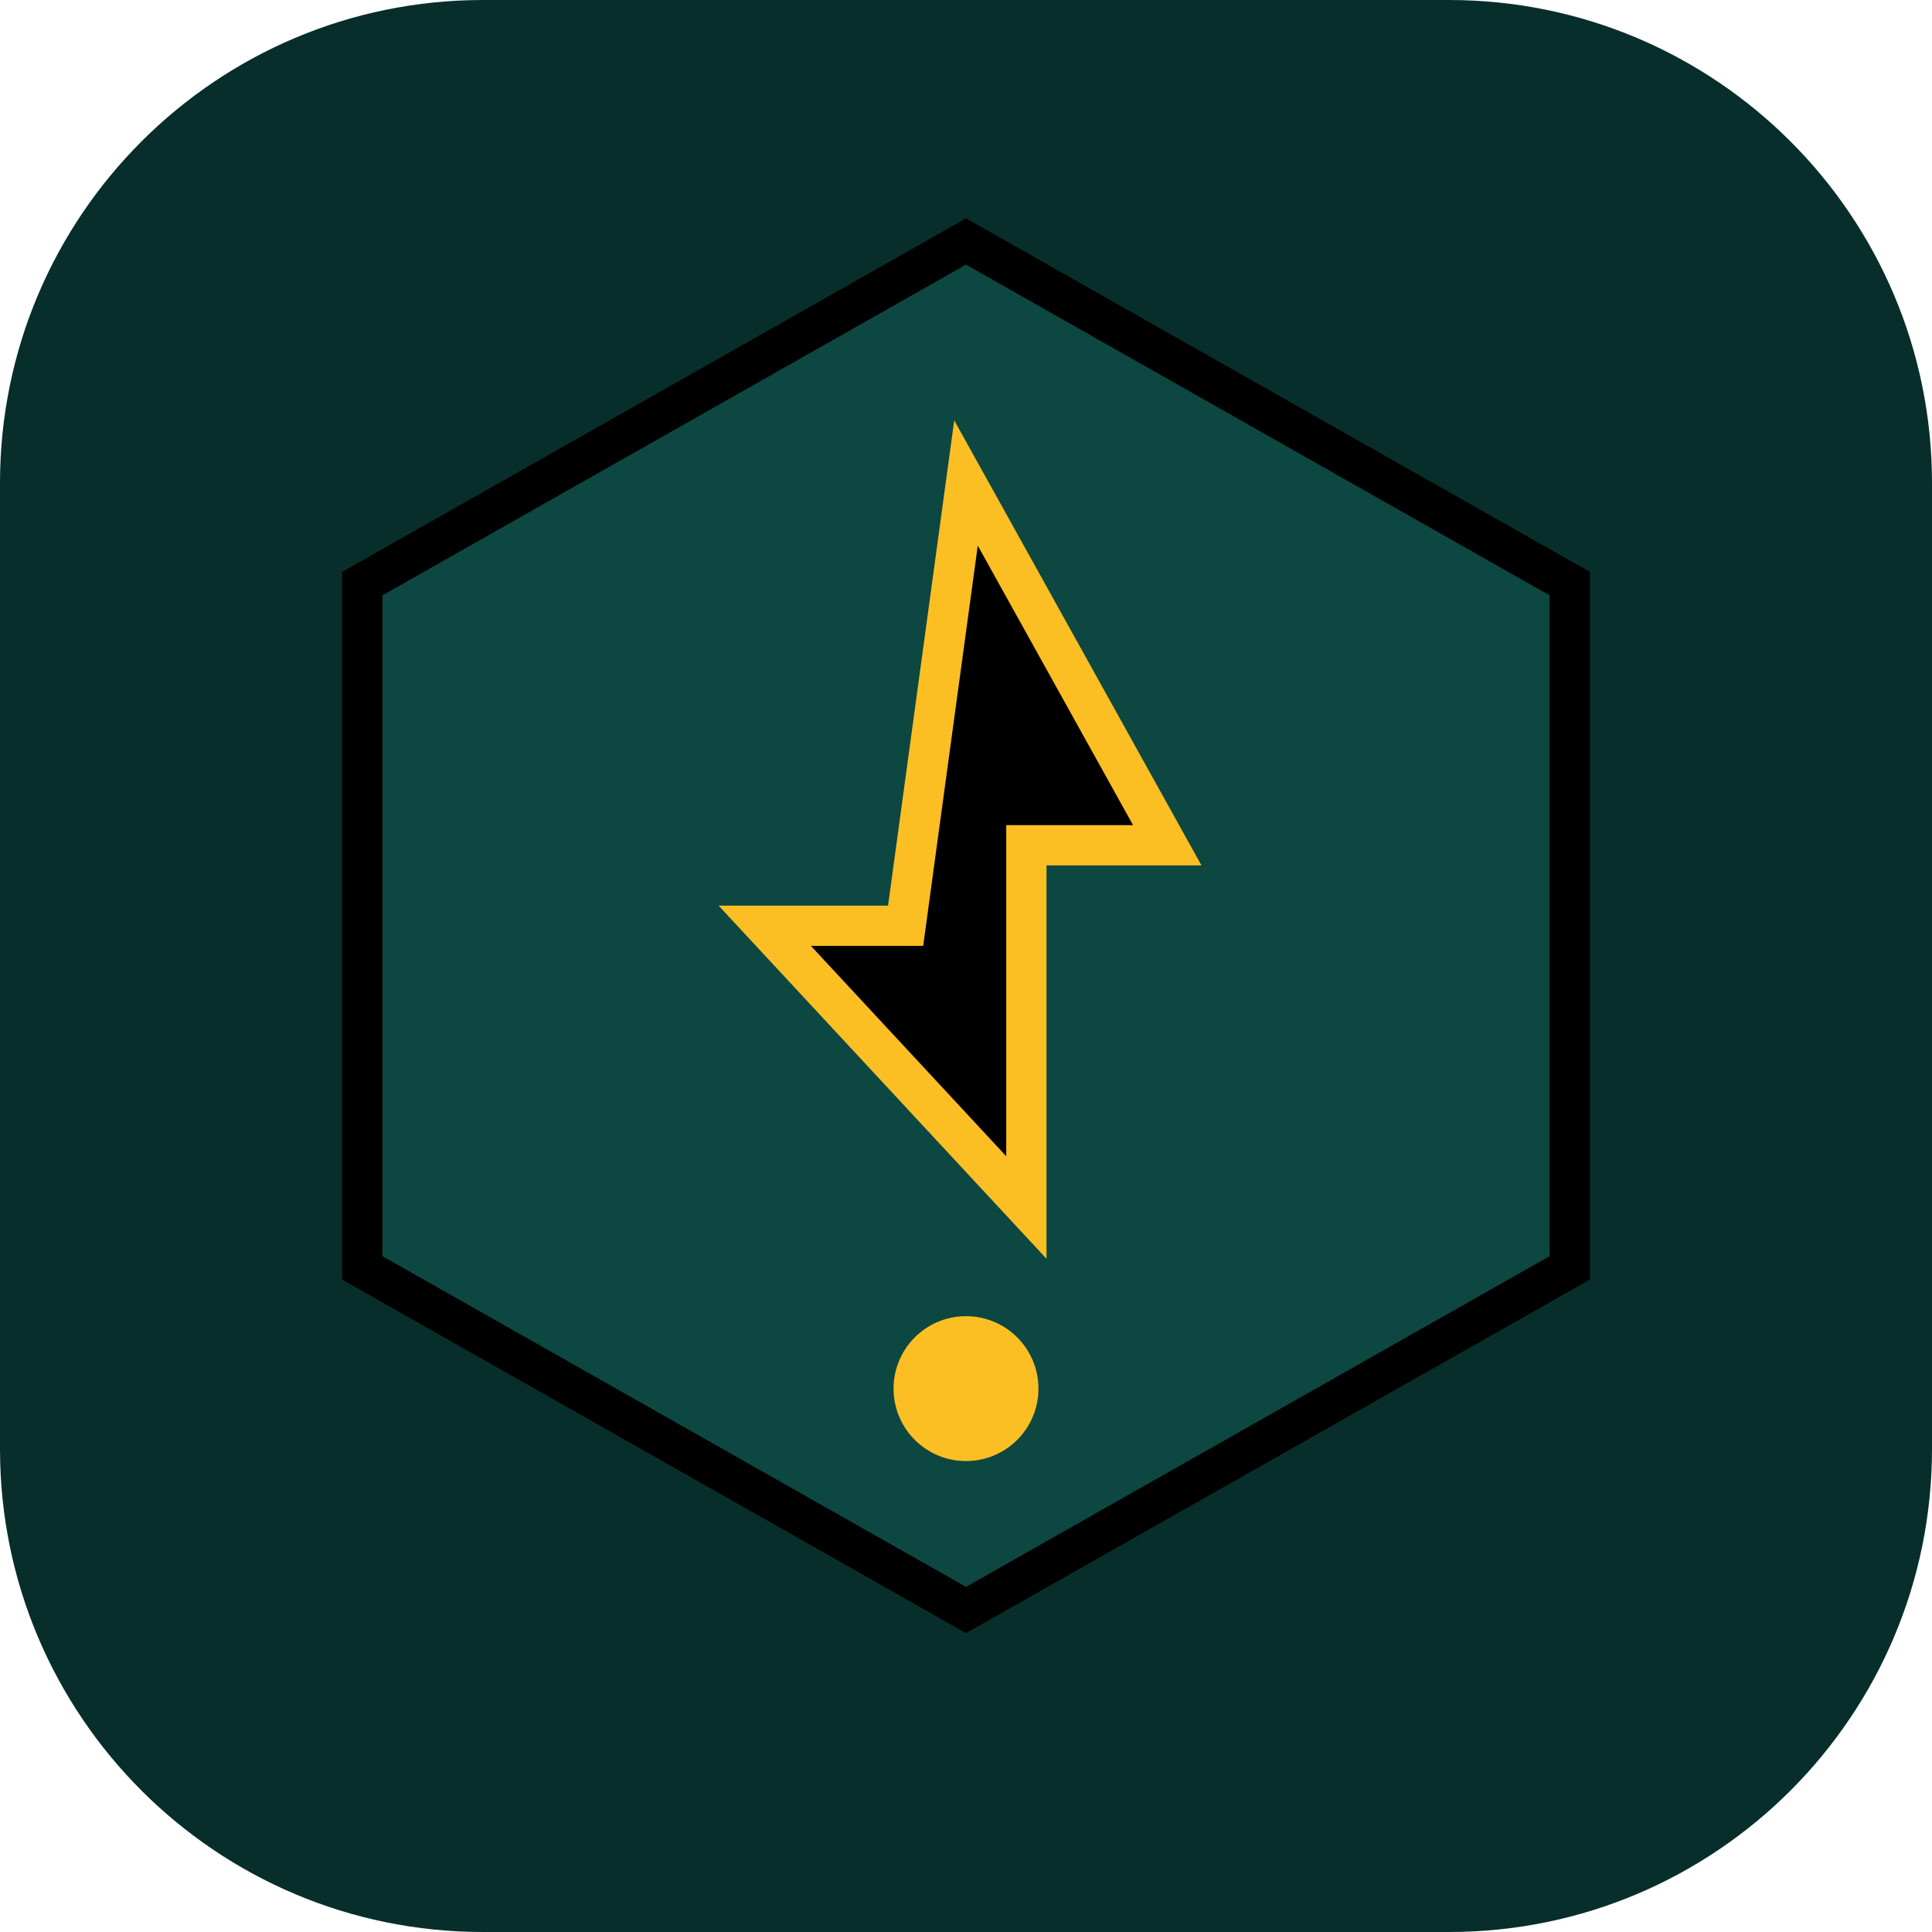
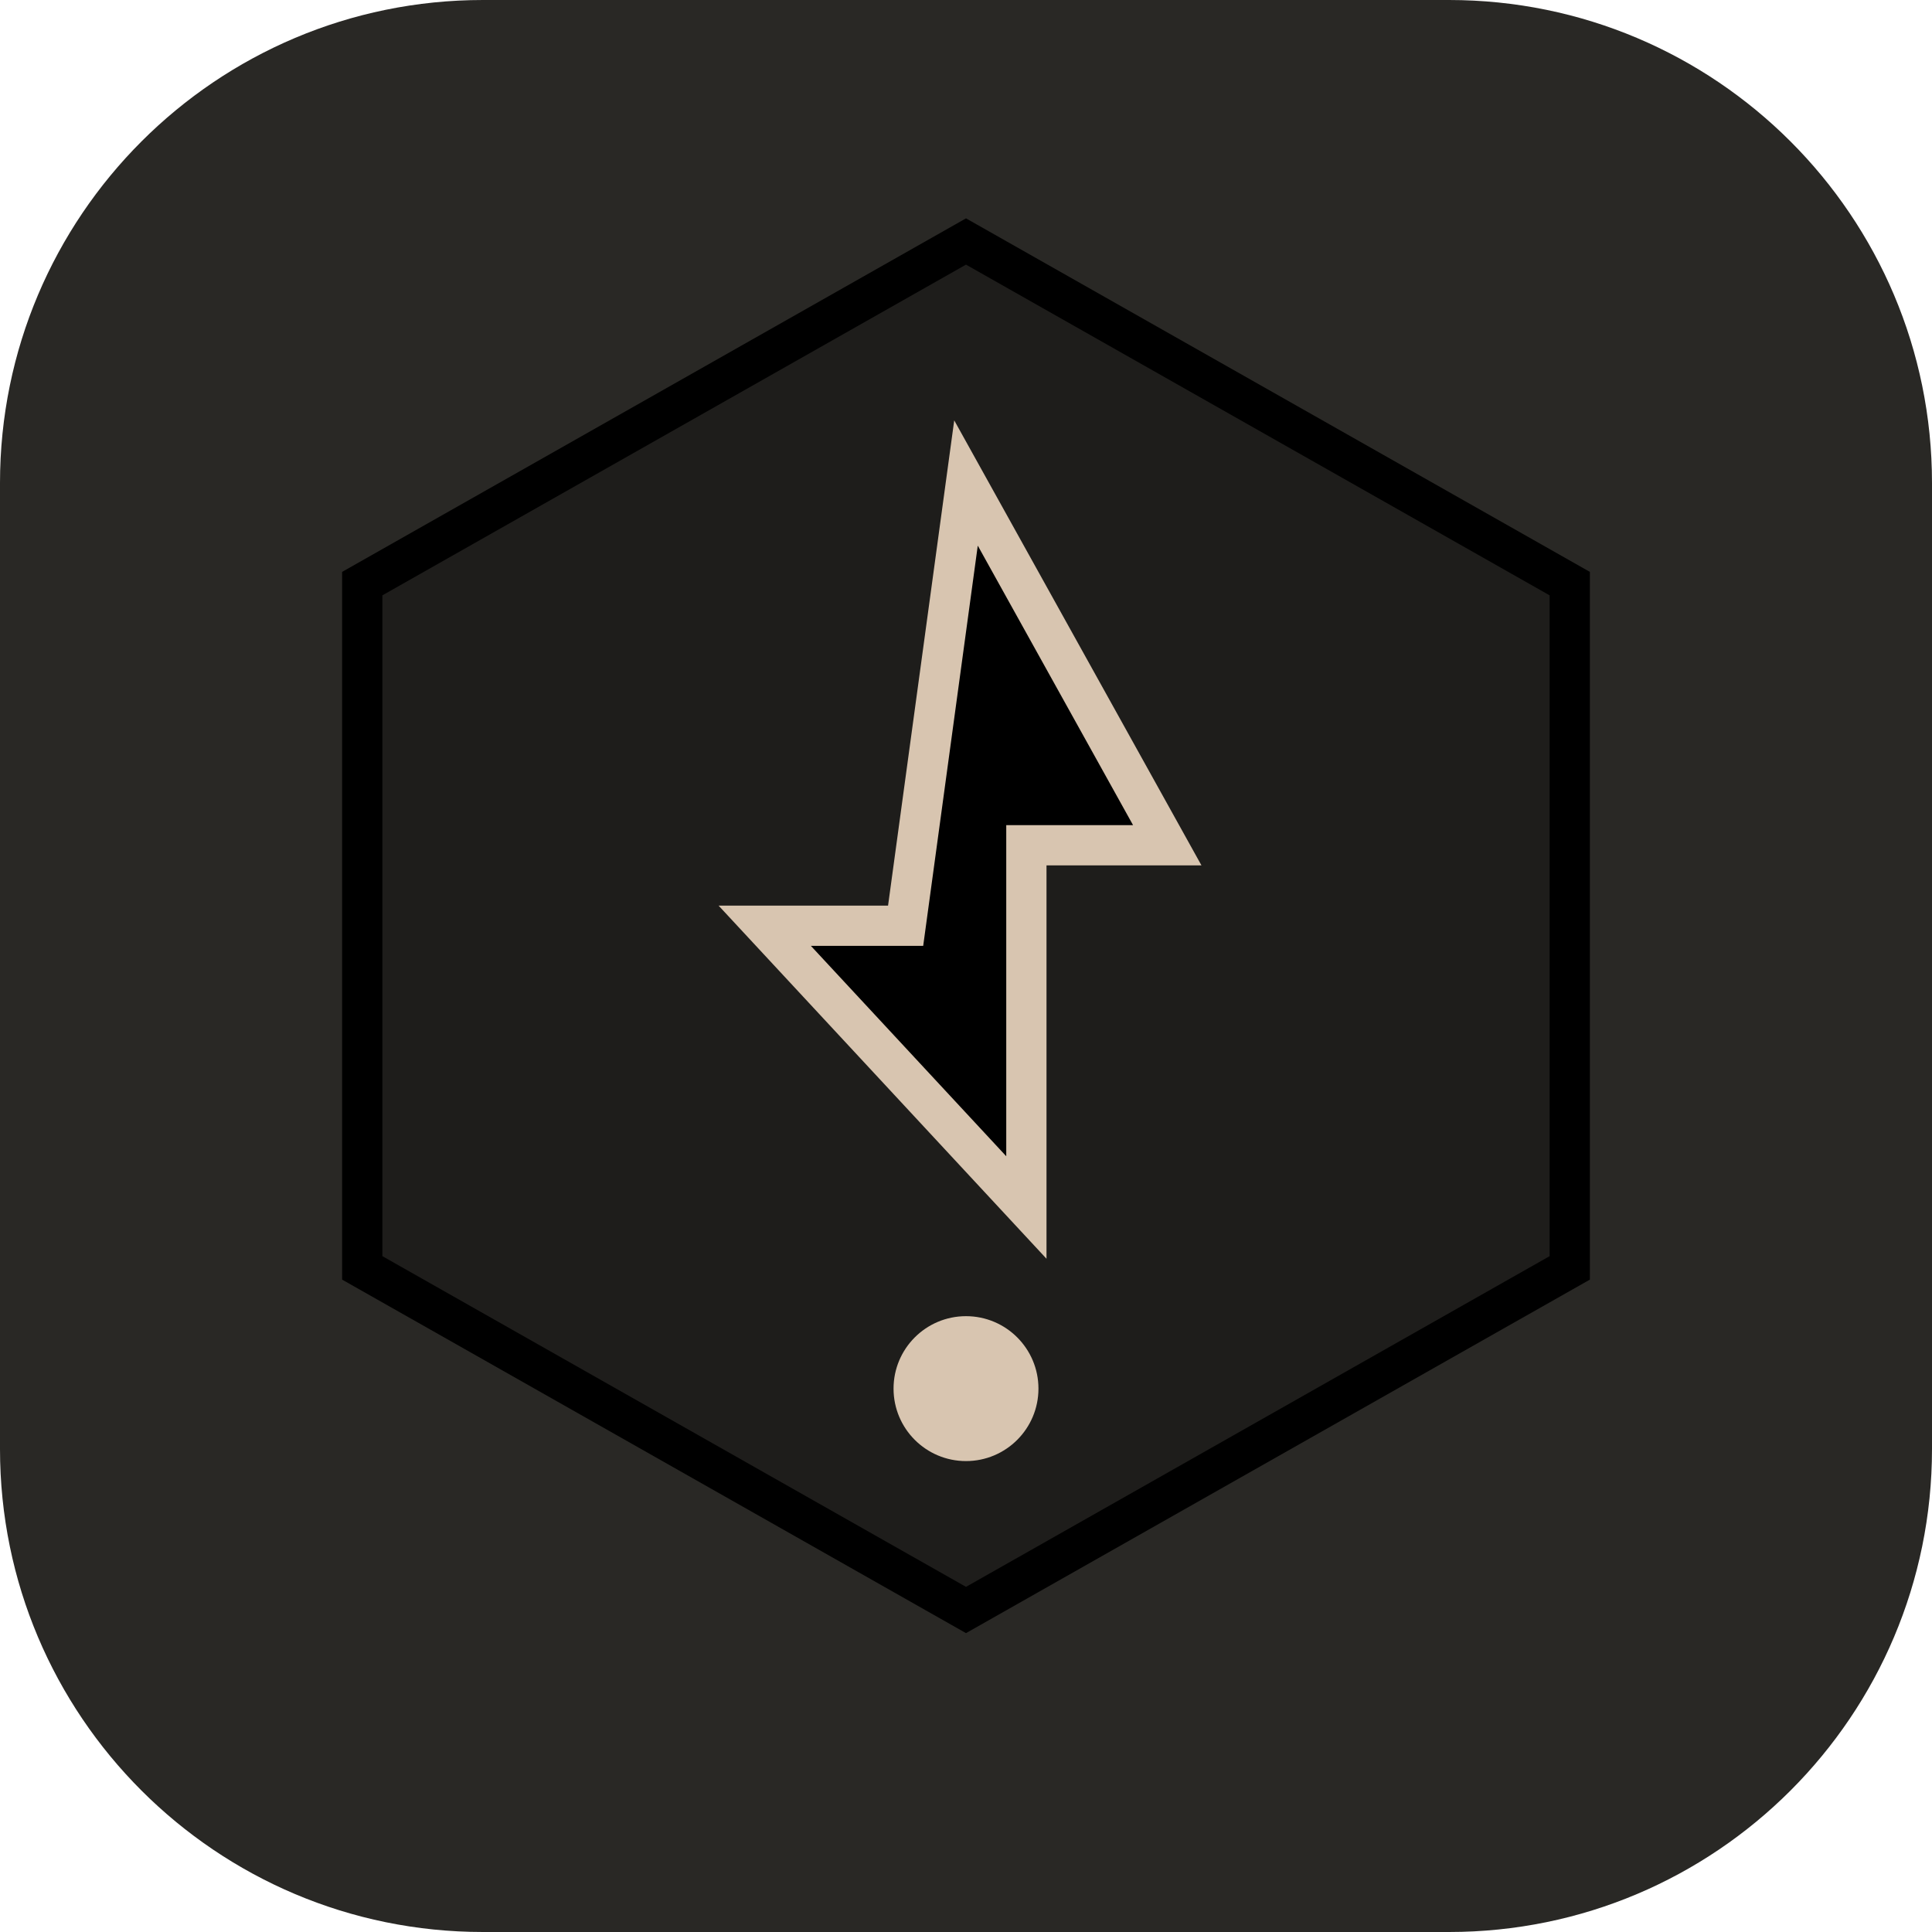
<svg xmlns="http://www.w3.org/2000/svg" width="48" height="48" viewBox="0 0 48 48" fill="none">
-   <rect width="48" height="48" rx="12" fill="#072e2b" />
+   <rect width="48" height="48" rx="12" fill="#292825" />
  <defs>
    <linearGradient id="scFaviconGrad" x1="0%" y1="100%" x2="100%" y2="0%">
-       <stop offset="0%" stopColor="#14b8a6" />
-       <stop offset="50%" stopColor="#fbbf24" />
-       <stop offset="100%" stopColor="#f59e0b" />
+       <stop offset="0%" stopColor="#B85C3A" />
+       <stop offset="100%" stopColor="#D8C5B0" />
    </linearGradient>
  </defs>
-   <path d="M24 6L39 14.5V31.5L24 40L9 31.5V14.5L24 6Z" stroke="url(#scFaviconGrad)" strokeWidth="2.5" strokeLinecap="round" strokeLinejoin="round" fill="#0d4741" fillOpacity="0.8" />
-   <path d="M24 12L29 21H25.5V30L19 23H22.5L24 12Z" fill="url(#scFaviconGrad)" stroke="#fbbf24" strokeWidth="0.5" />
-   <circle cx="24" cy="34.5" r="1.8" fill="#fbbf24" />
+   <path d="M24 6L39 14.5V31.5L24 40L9 31.5V14.5L24 6Z" stroke="url(#scFaviconGrad)" strokeWidth="2.5" strokeLinecap="round" strokeLinejoin="round" fill="#1E1D1B" fillOpacity="0.85" />
+   <path d="M24 12L29 21H25.5V30L19 23H22.5L24 12Z" fill="url(#scFaviconGrad)" stroke="#D8C5B0" strokeWidth="0.5" />
+   <circle cx="24" cy="34.5" r="1.8" fill="#D8C5B0" />
</svg>
